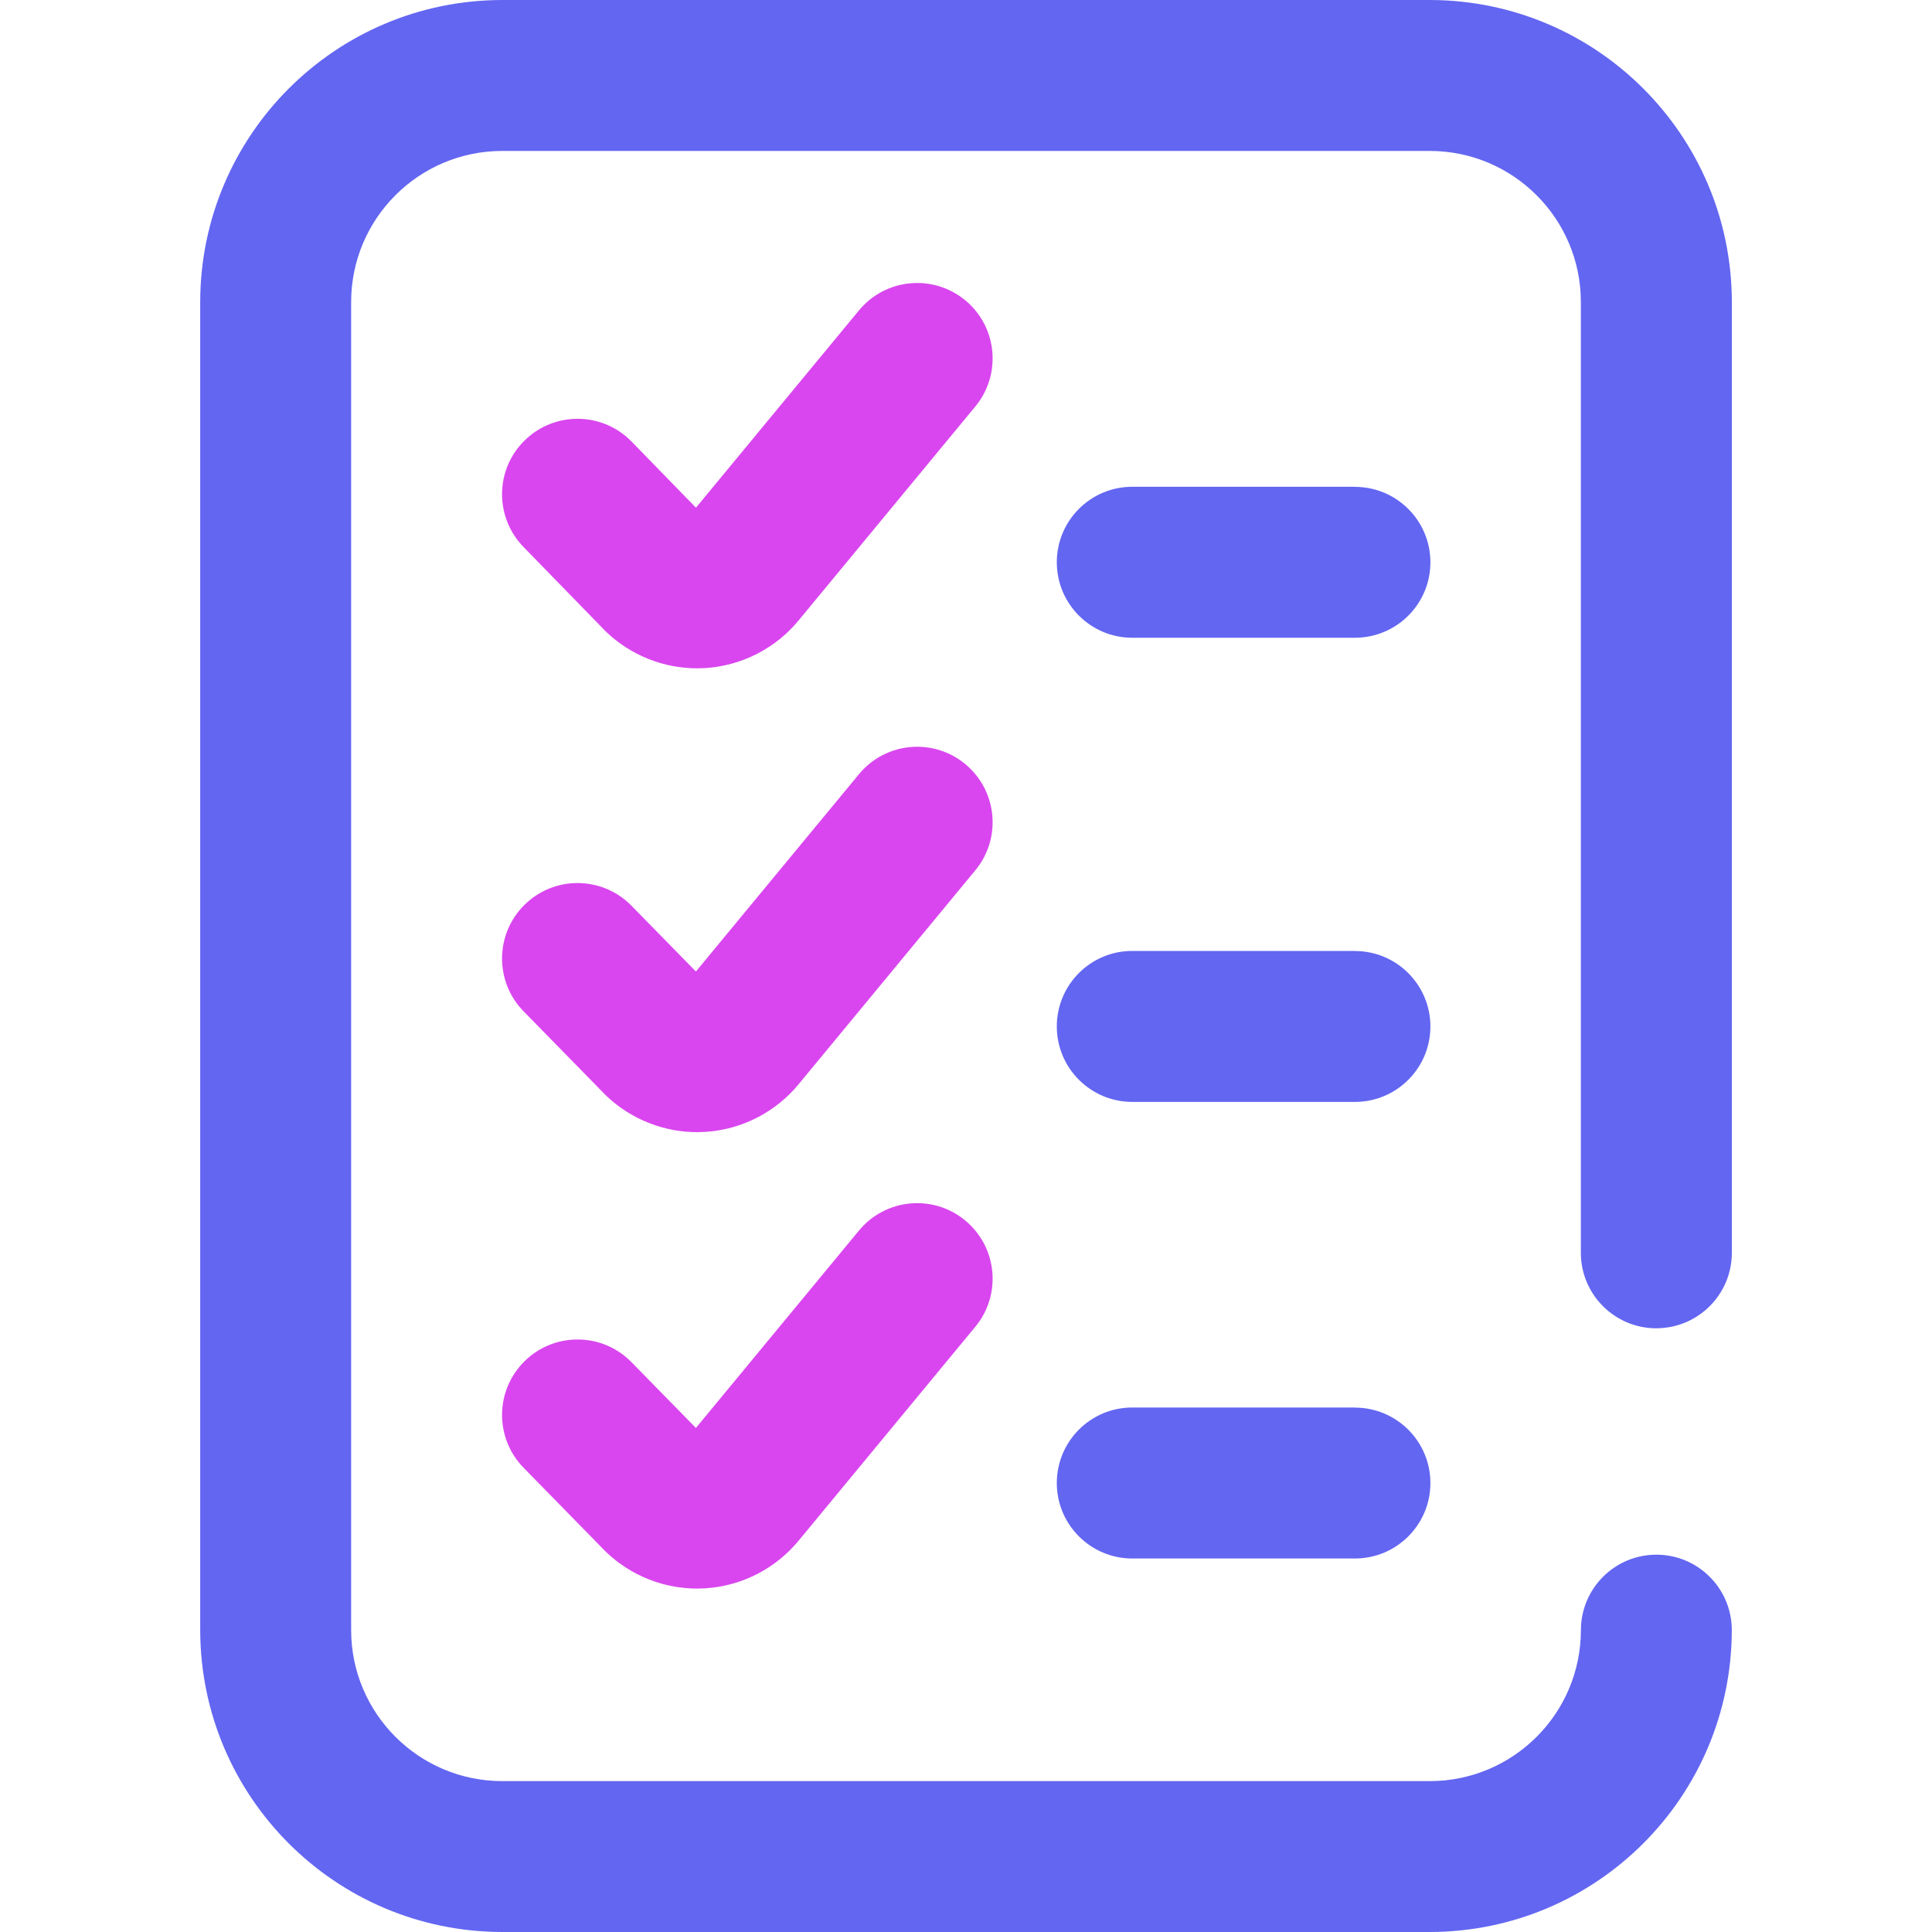
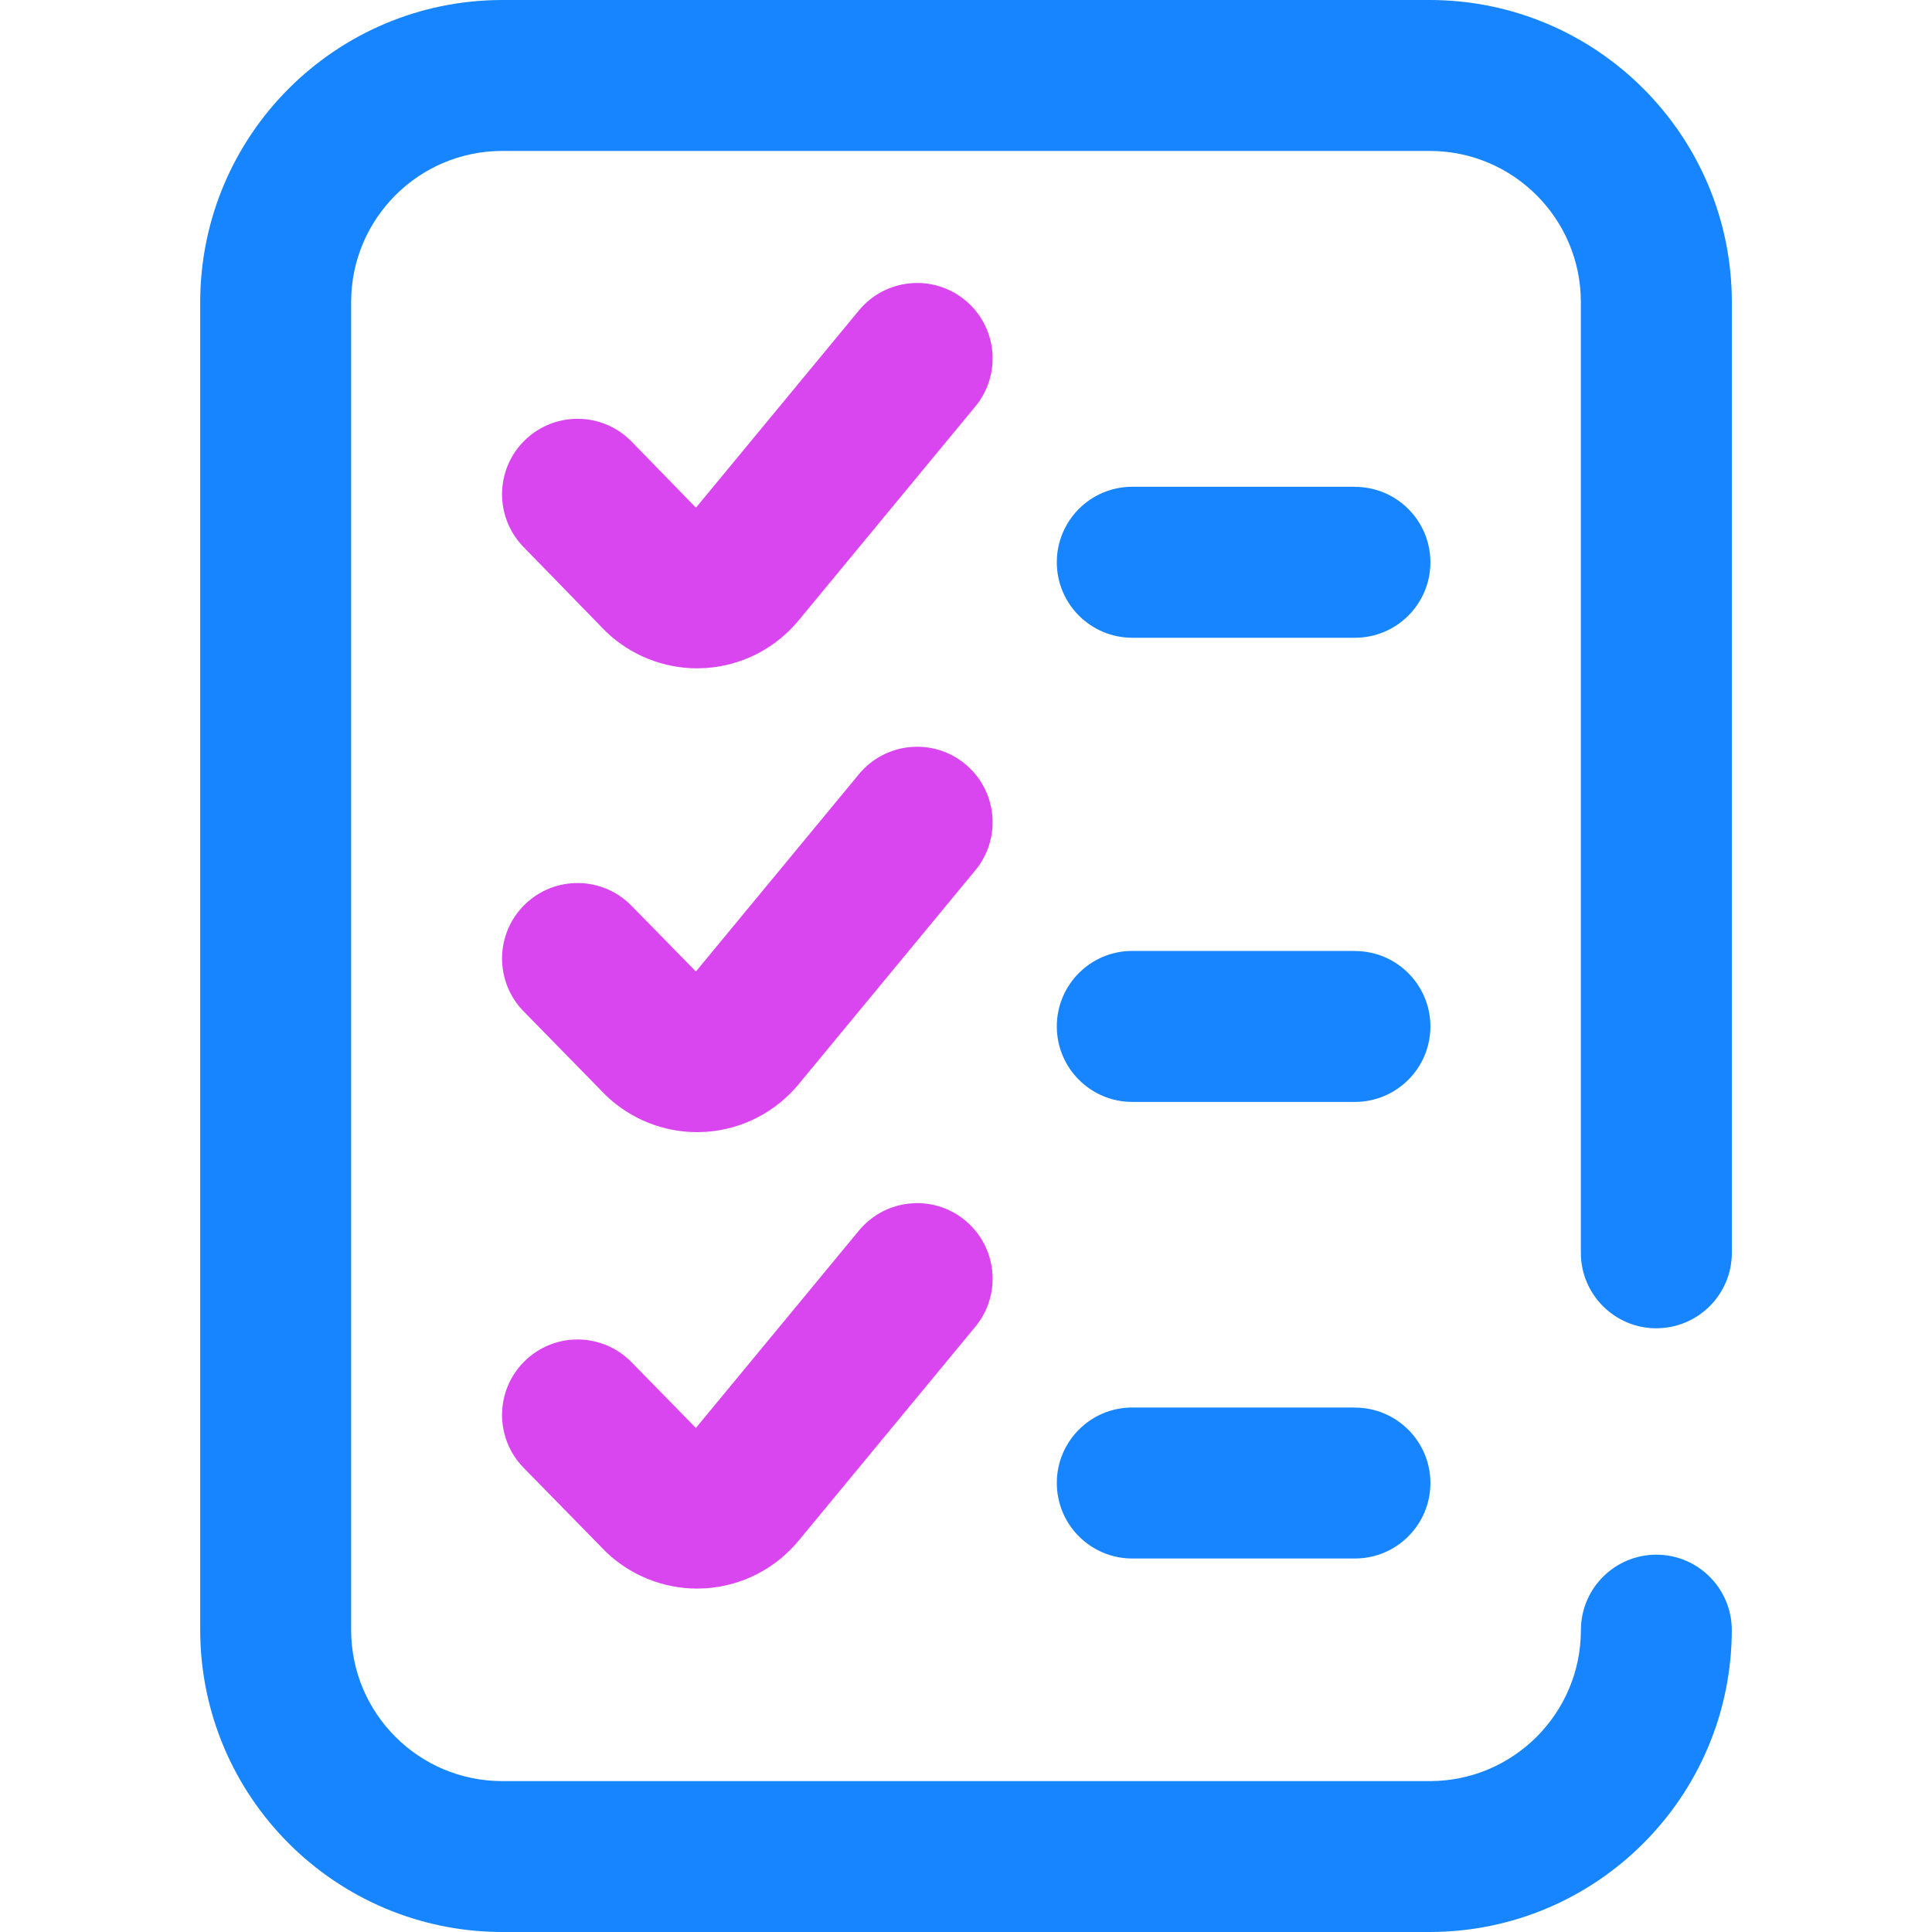
<svg xmlns="http://www.w3.org/2000/svg" xmlns:xlink="http://www.w3.org/1999/xlink" width="40" height="40" fill="none">
-   <g fill="#6366f1">
+   <g fill="#1685FF">
    <use xlink:href="#B" />
    <use xlink:href="#B" y="-9.453" />
    <path d="M34.293 27.5c.863 0 1.563-.7 1.563-1.562V6.25A6.26 6.26 0 0 0 29.605 0h-19.21a6.26 6.26 0 0 0-6.25 6.25v27.5a6.26 6.26 0 0 0 6.25 6.25h19.21a6.26 6.26 0 0 0 6.25-6.25c0-.863-.7-1.562-1.562-1.562s-1.562.7-1.562 1.563a3.13 3.13 0 0 1-3.125 3.125h-19.21A3.13 3.13 0 0 1 7.27 33.75V6.25a3.13 3.13 0 0 1 3.125-3.125h19.21A3.13 3.13 0 0 1 32.73 6.25v19.688c0 .863.7 1.563 1.563 1.563z" />
  </g>
  <path d="M19.984 6.217c-.665-.55-1.65-.456-2.2.209l-3.375 4.085-1.332-1.368c-.602-.618-1.591-.631-2.21-.029s-.631 1.591-.029 2.21l1.676 1.721.042.042a2.73 2.73 0 0 0 1.878.75l.18-.006a2.73 2.73 0 0 0 1.933-1.001l3.646-4.414c.55-.665.456-1.65-.209-2.2zm0 19.051c-.665-.55-1.65-.456-2.2.209l-3.376 4.087-1.334-1.362c-.604-.617-1.593-.627-2.21-.023s-.627 1.593-.023 2.21l1.676 1.712.039.039a2.73 2.73 0 0 0 1.878.75l.18-.006a2.73 2.73 0 0 0 1.933-1.001l3.646-4.414c.55-.665.456-1.65-.209-2.2z" fill="#d946ef" />
-   <path d="M28.051 10.078h-4.609c-.863 0-1.562.7-1.562 1.563s.7 1.563 1.563 1.563h4.609c.863 0 1.563-.699 1.563-1.562s-.7-1.562-1.562-1.562z" fill="#6366f1" />
+   <path d="M28.051 10.078h-4.609c-.863 0-1.562.7-1.562 1.563s.7 1.563 1.563 1.563h4.609c.863 0 1.563-.699 1.563-1.562s-.7-1.562-1.562-1.562z" fill="#1685FF" />
  <path d="M19.984 15.819c-.665-.55-1.65-.456-2.2.209l-3.376 4.086-1.334-1.362c-.604-.617-1.593-.627-2.21-.023s-.627 1.593-.023 2.21l1.676 1.712.039.039a2.73 2.73 0 0 0 1.878.75l.18-.006a2.73 2.73 0 0 0 1.933-1.001l3.646-4.414c.55-.665.456-1.65-.209-2.2z" fill="#d946ef" />
  <defs>
    <path id="B" d="M28.051 29.141h-4.609c-.863 0-1.562.7-1.562 1.563s.7 1.563 1.563 1.563h4.609c.863 0 1.563-.7 1.563-1.562s-.7-1.562-1.562-1.562z" />
  </defs>
</svg>
